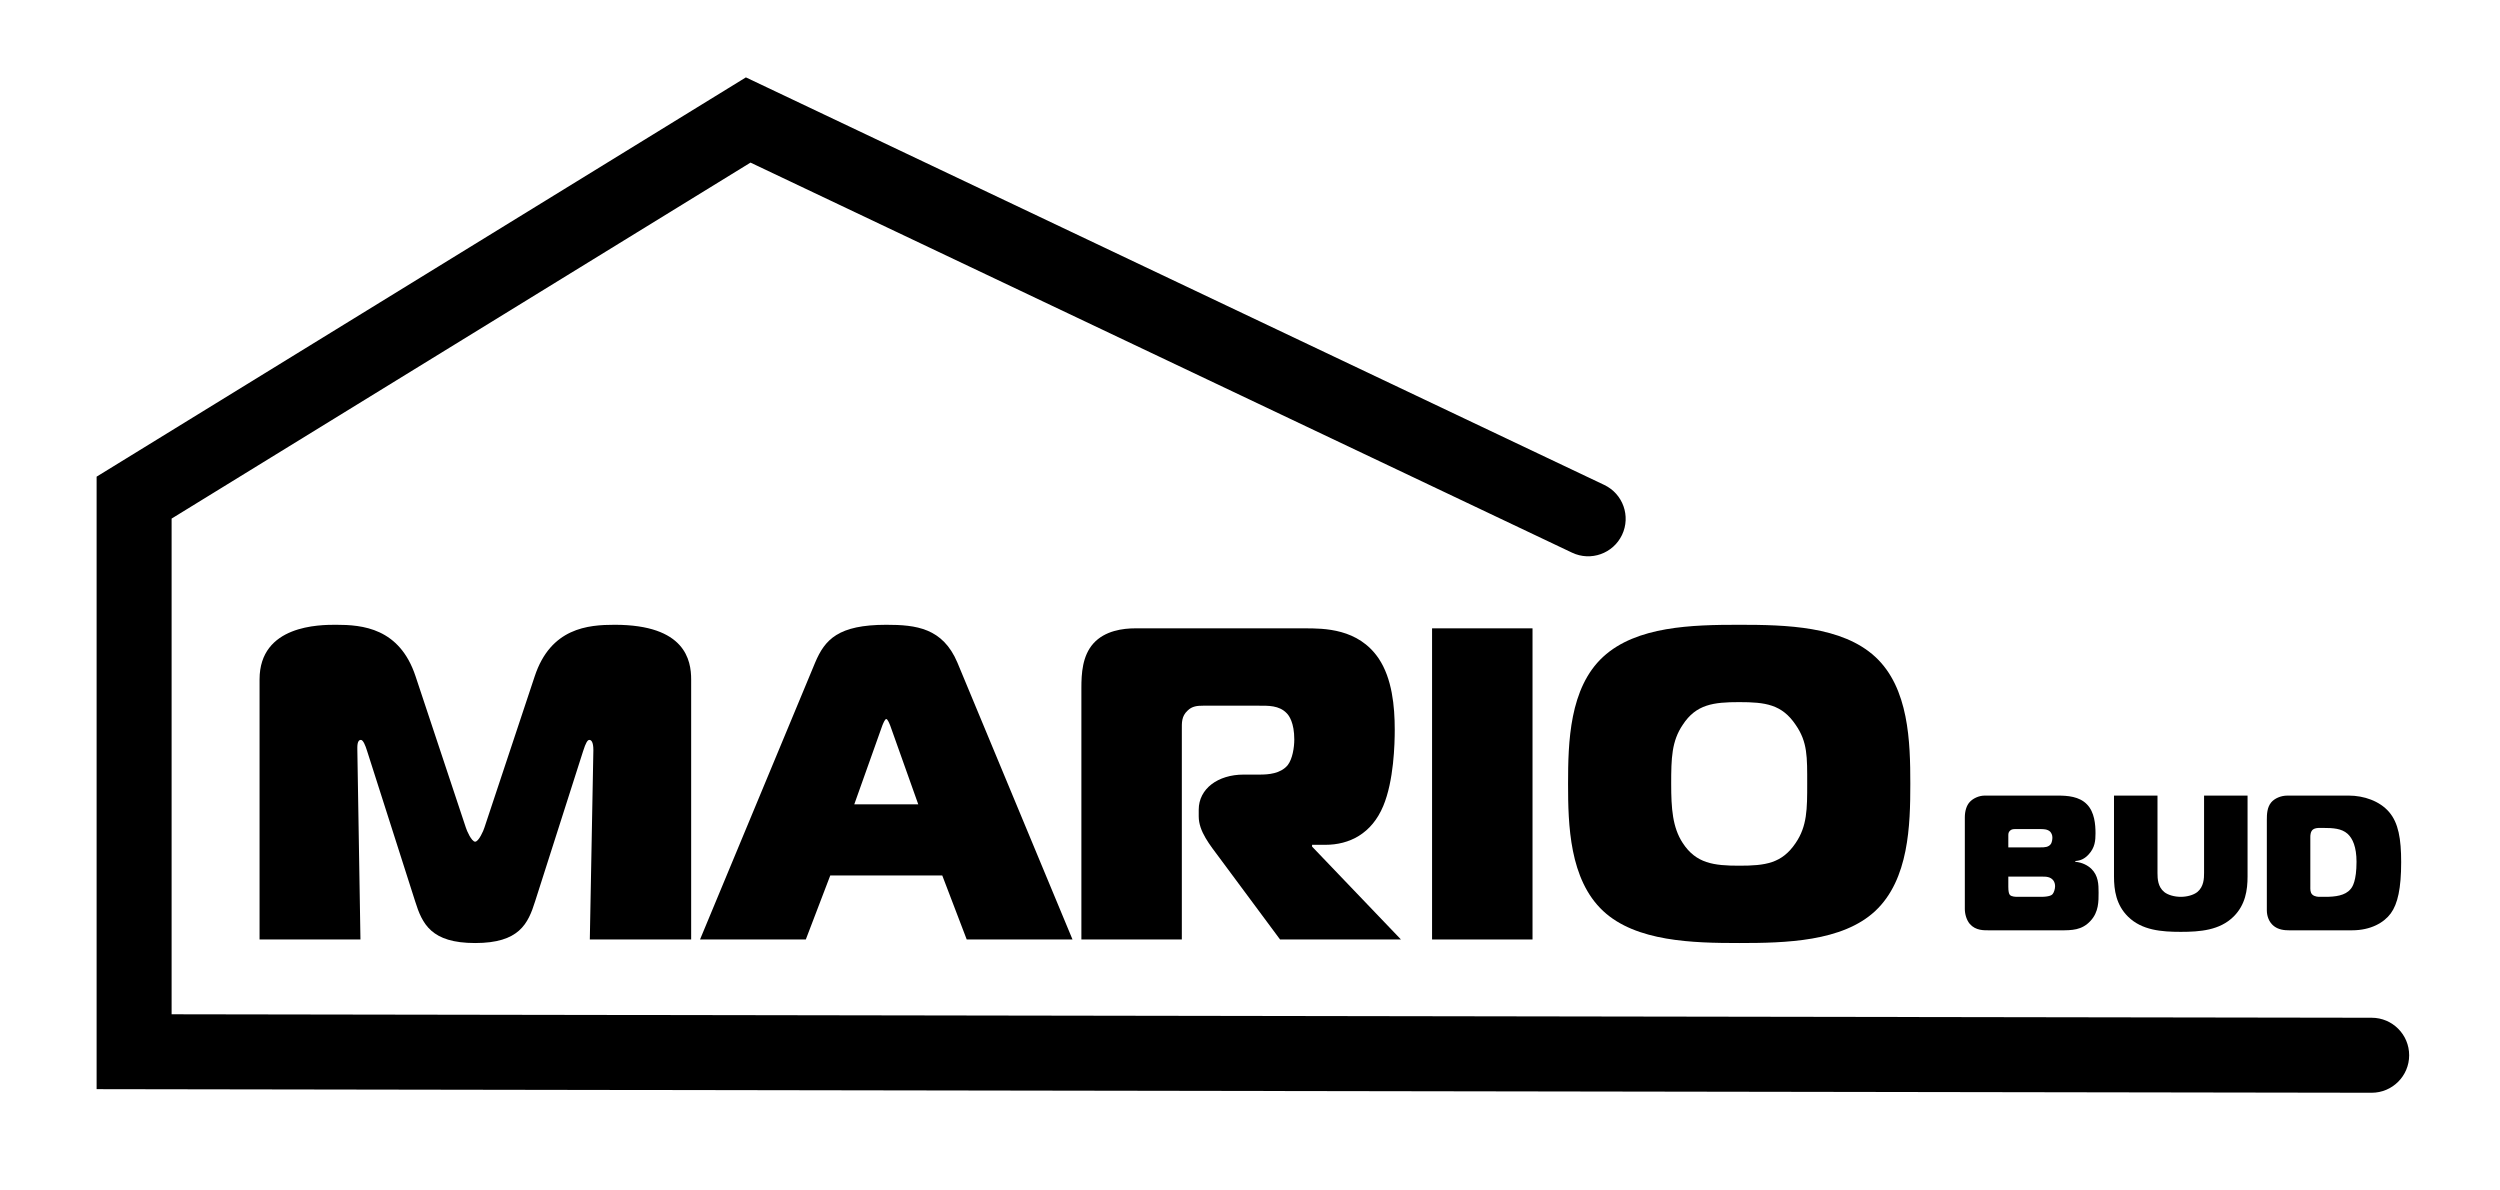
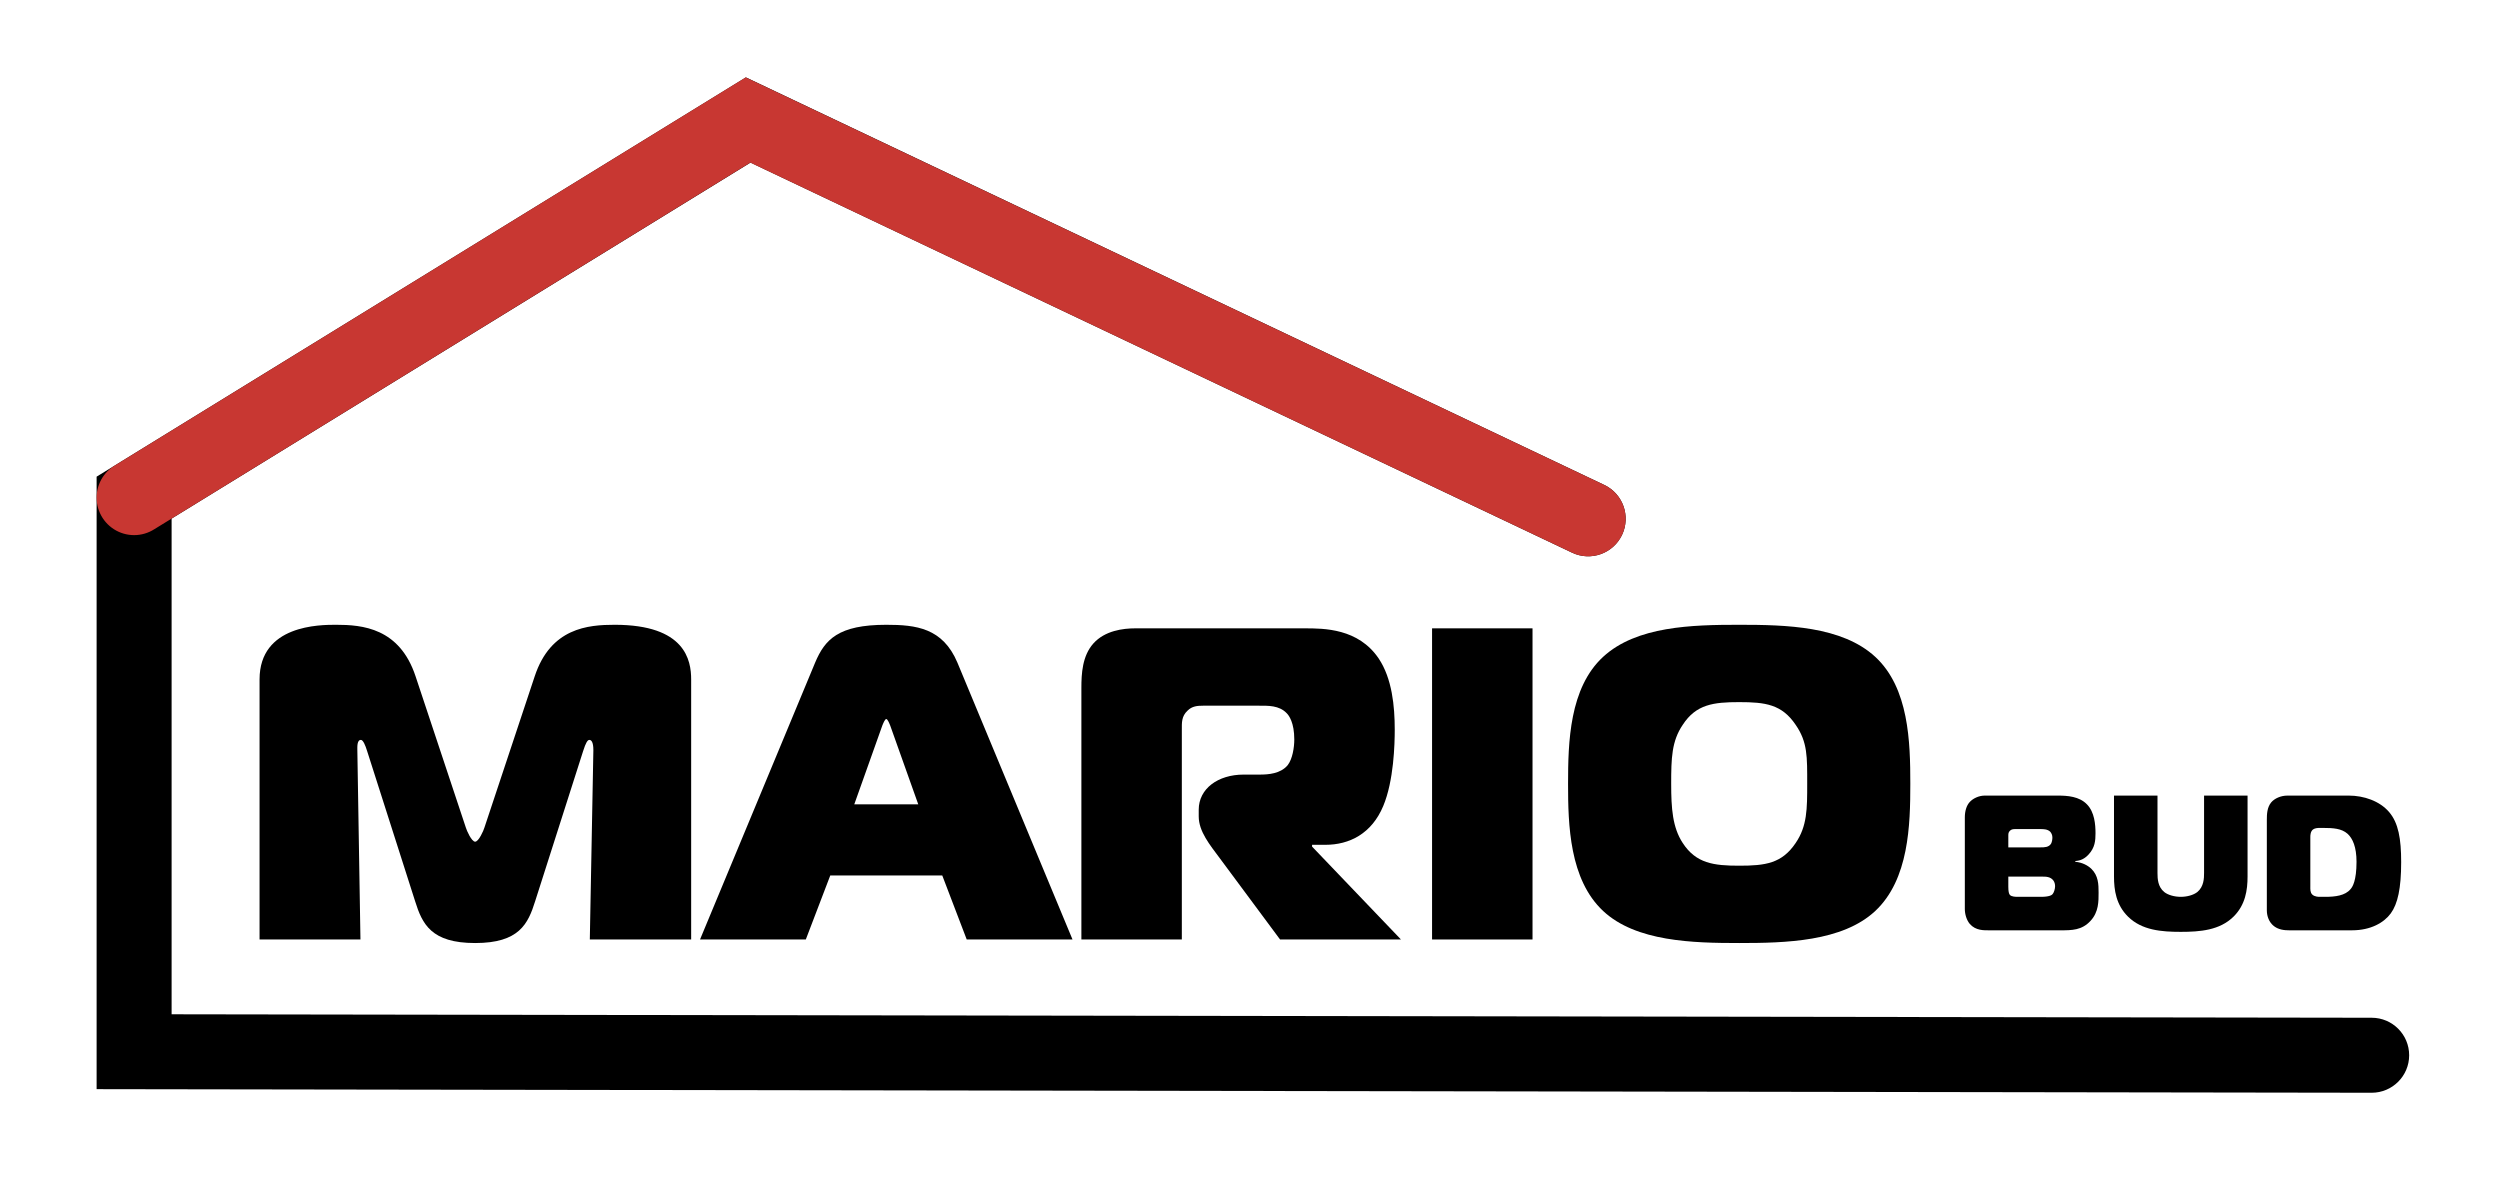
<svg xmlns="http://www.w3.org/2000/svg" version="1.1" id="Warstwa_1" x="0px" y="0px" viewBox="0 0 566.69 269.676" style="enable-background:new 0 0 566.69 269.676;" xml:space="preserve">
  <g>
    <path d="M537.6,247.7c-0.004,0-0.009,0-0.014,0l-515.686-0.814V108.048l147.177-90.506l194.568,92.379   c4.241,2.014,6.047,7.083,4.033,11.324c-2.014,4.24-7.085,6.047-11.324,4.033L170.122,36.857L38.9,117.551   v112.362l498.713,0.786c4.694,0.008,8.494,3.819,8.486,8.514C546.092,243.903,542.288,247.7,537.6,247.7z" />
  </g>
  <g>
    <path d="M121.303,204.293c-1.612,5.139-3.627,9.471-13.602,9.471s-11.99-4.332-13.602-9.471l-10.882-34.055   c-0.403-1.31-0.907-2.519-1.41-2.519c-0.907,0-0.806,1.612-0.806,2.317l0.705,42.921H58.836v-58.941   c0-12.393,13.703-12.393,17.33-12.393c5.945,0,14.408,0.705,18.035,11.687l11.385,34.256   c0.201,0.706,1.31,3.224,2.116,3.224s1.914-2.519,2.116-3.224l11.385-34.256   c3.627-10.982,12.09-11.687,18.136-11.687c16.02,0,17.33,8.06,17.33,12.393v58.941h-22.972l0.806-42.921   c0-1.915-0.503-2.317-0.907-2.317c-0.403,0-0.806,0.605-1.411,2.519L121.303,204.293z" />
    <path d="M184.775,150.189c2.216-5.239,5.239-8.564,16.121-8.564c6.75,0,12.795,0.705,16.121,8.564l26.095,62.77   h-23.98l-5.542-14.509h-25.39l-5.542,14.509h-23.979L184.775,150.189z M193.641,182.329h14.508l-6.347-17.834   c-0.202-0.504-0.605-1.511-0.907-1.511s-0.706,1.007-0.907,1.511L193.641,182.329z" />
    <path d="M245.124,155.931c0-3.224,0.202-7.254,2.72-10.075c2.62-2.922,6.751-3.426,9.471-3.426h38.387   c4.433,0,12.191,0,16.826,6.852c3.022,4.534,3.627,10.781,3.627,16.121c0,3.224-0.202,11.586-2.62,17.33   c-2.62,6.247-7.658,8.766-13.098,8.766h-3.022v0.403l20.15,21.058h-27.405l-13.602-18.337   c-2.317-3.123-4.836-6.146-4.836-9.571v-1.511c0-4.736,4.332-7.96,10.176-7.96h3.627c2.015,0,4.735-0.201,6.348-2.116   c1.108-1.411,1.511-4.03,1.511-5.844c0-3.829-1.209-5.44-1.713-5.944c-1.713-1.813-4.231-1.713-6.348-1.713   h-12.594c-1.31,0-2.519,0.101-3.526,1.108c-1.41,1.31-1.31,2.72-1.31,4.433v47.455H245.124V155.931z" />
    <path d="M324.615,212.958v-70.528h22.77v70.528H324.615z" />
    <path d="M425.063,148.878c7.657,7.053,7.96,19.345,7.96,28.816c0,9.269-0.303,21.662-7.96,28.815   c-7.455,6.952-20.352,7.254-30.83,7.254c-10.479,0-23.375-0.302-30.831-7.254   c-7.657-7.153-7.96-19.546-7.96-28.815c0-9.471,0.302-21.763,7.96-28.816   c7.557-6.952,20.151-7.254,30.831-7.254C404.914,141.625,417.508,141.927,425.063,148.878z M381.438,191.094   c3.022,4.635,7.053,5.139,12.796,5.139c5.944,0,9.672-0.504,12.795-5.139c2.62-3.829,2.62-7.758,2.62-13.4   c0-6.146,0.101-9.471-2.62-13.4c-3.123-4.635-6.851-5.139-12.795-5.139c-5.844,0-9.773,0.504-12.796,5.139   c-2.519,3.728-2.62,7.557-2.62,13.4C378.818,183.236,379.121,187.568,381.438,191.094z" />
  </g>
  <g>
    <path d="M445.38,185.272c0-1.44,0.393-2.661,1.047-3.403c0.741-0.872,2.138-1.527,3.446-1.527h16.577   c2.182,0,4.886,0.175,6.631,2.007c1.701,1.745,1.92,4.537,1.92,6.544c0,1.658-0.131,3.228-1.527,4.755   c-0.872,0.96-1.788,1.44-3.054,1.527v0.175c1.57,0.131,2.836,0.829,3.621,1.57   c1.614,1.57,1.658,3.534,1.658,5.41c0,1.963,0.043,4.406-1.833,6.413c-1.963,2.138-4.231,2.138-6.849,2.138   h-15.967c-1.353,0-3.185,0.087-4.537-1.44c-0.741-0.873-1.134-2.225-1.134-3.403V185.272z M462.567,192.078   c0.829,0,1.833,0,2.356-0.829c0.218-0.393,0.305-1.003,0.305-1.396c0-0.567-0.218-1.003-0.479-1.309   c-0.61-0.611-1.57-0.611-2.225-0.611h-5.628c-0.479,0-0.872,0-1.266,0.349   c-0.435,0.393-0.393,0.829-0.393,1.309v2.487H462.567z M455.238,201.02c0,1.047,0.131,1.571,0.35,1.833   c0.393,0.436,1.353,0.436,1.832,0.436h5.235c1.876,0,2.442-0.393,2.617-0.611c0.306-0.349,0.567-1.178,0.567-1.789   c0-0.479-0.131-0.96-0.393-1.309c-0.654-0.873-1.702-0.873-2.53-0.873h-7.679V201.02z" />
    <path d="M489.052,180.342v17.538c0,1.352,0.088,3.141,1.527,4.319c0.872,0.698,2.356,1.09,3.752,1.09   c1.395,0,2.879-0.393,3.752-1.09c1.482-1.222,1.526-3.098,1.526-4.319v-17.538h9.859v18.323   c0,3.097-0.48,6.457-3.185,9.118c-3.142,3.097-7.591,3.446-11.953,3.446s-8.812-0.349-11.953-3.446   c-2.705-2.661-3.185-6.021-3.185-9.118v-18.323H489.052z" />
    <path d="M513.837,185.839c0-1.222,0.043-2.836,1.003-3.97c0.741-0.872,2.138-1.527,3.664-1.527h13.917   c3.402,0,6.979,1.222,9.117,3.708c2.138,2.486,2.749,6.107,2.749,11.386c0,5.933-0.786,9.467-2.356,11.604   c-1.526,2.094-4.537,3.839-8.769,3.839h-14.309c-0.916,0-2.486-0.087-3.621-1.134   c-0.829-0.742-1.395-1.963-1.395-3.403V185.839z M523.695,200.977c0,0.611-0.043,1.309,0.436,1.789   c0.523,0.523,1.483,0.523,1.614,0.523h1.353c2.225,0,4.493-0.262,5.715-1.745   c0.436-0.479,1.353-1.875,1.353-6.194c0-3.359-0.873-5.322-2.051-6.37c-1.353-1.178-3.185-1.309-5.54-1.309   h-0.742c-0.523,0-1.09,0.043-1.526,0.349c-0.567,0.436-0.611,1.265-0.611,1.701V200.977z" />
  </g>
+   <path class="logo-roof" d="M30.4 112.8 L169.56 27.2 L360 117.6" fill="none" stroke="#c83732" stroke-width="17" stroke-linecap="round" stroke-linejoin="miter" />
</svg>
